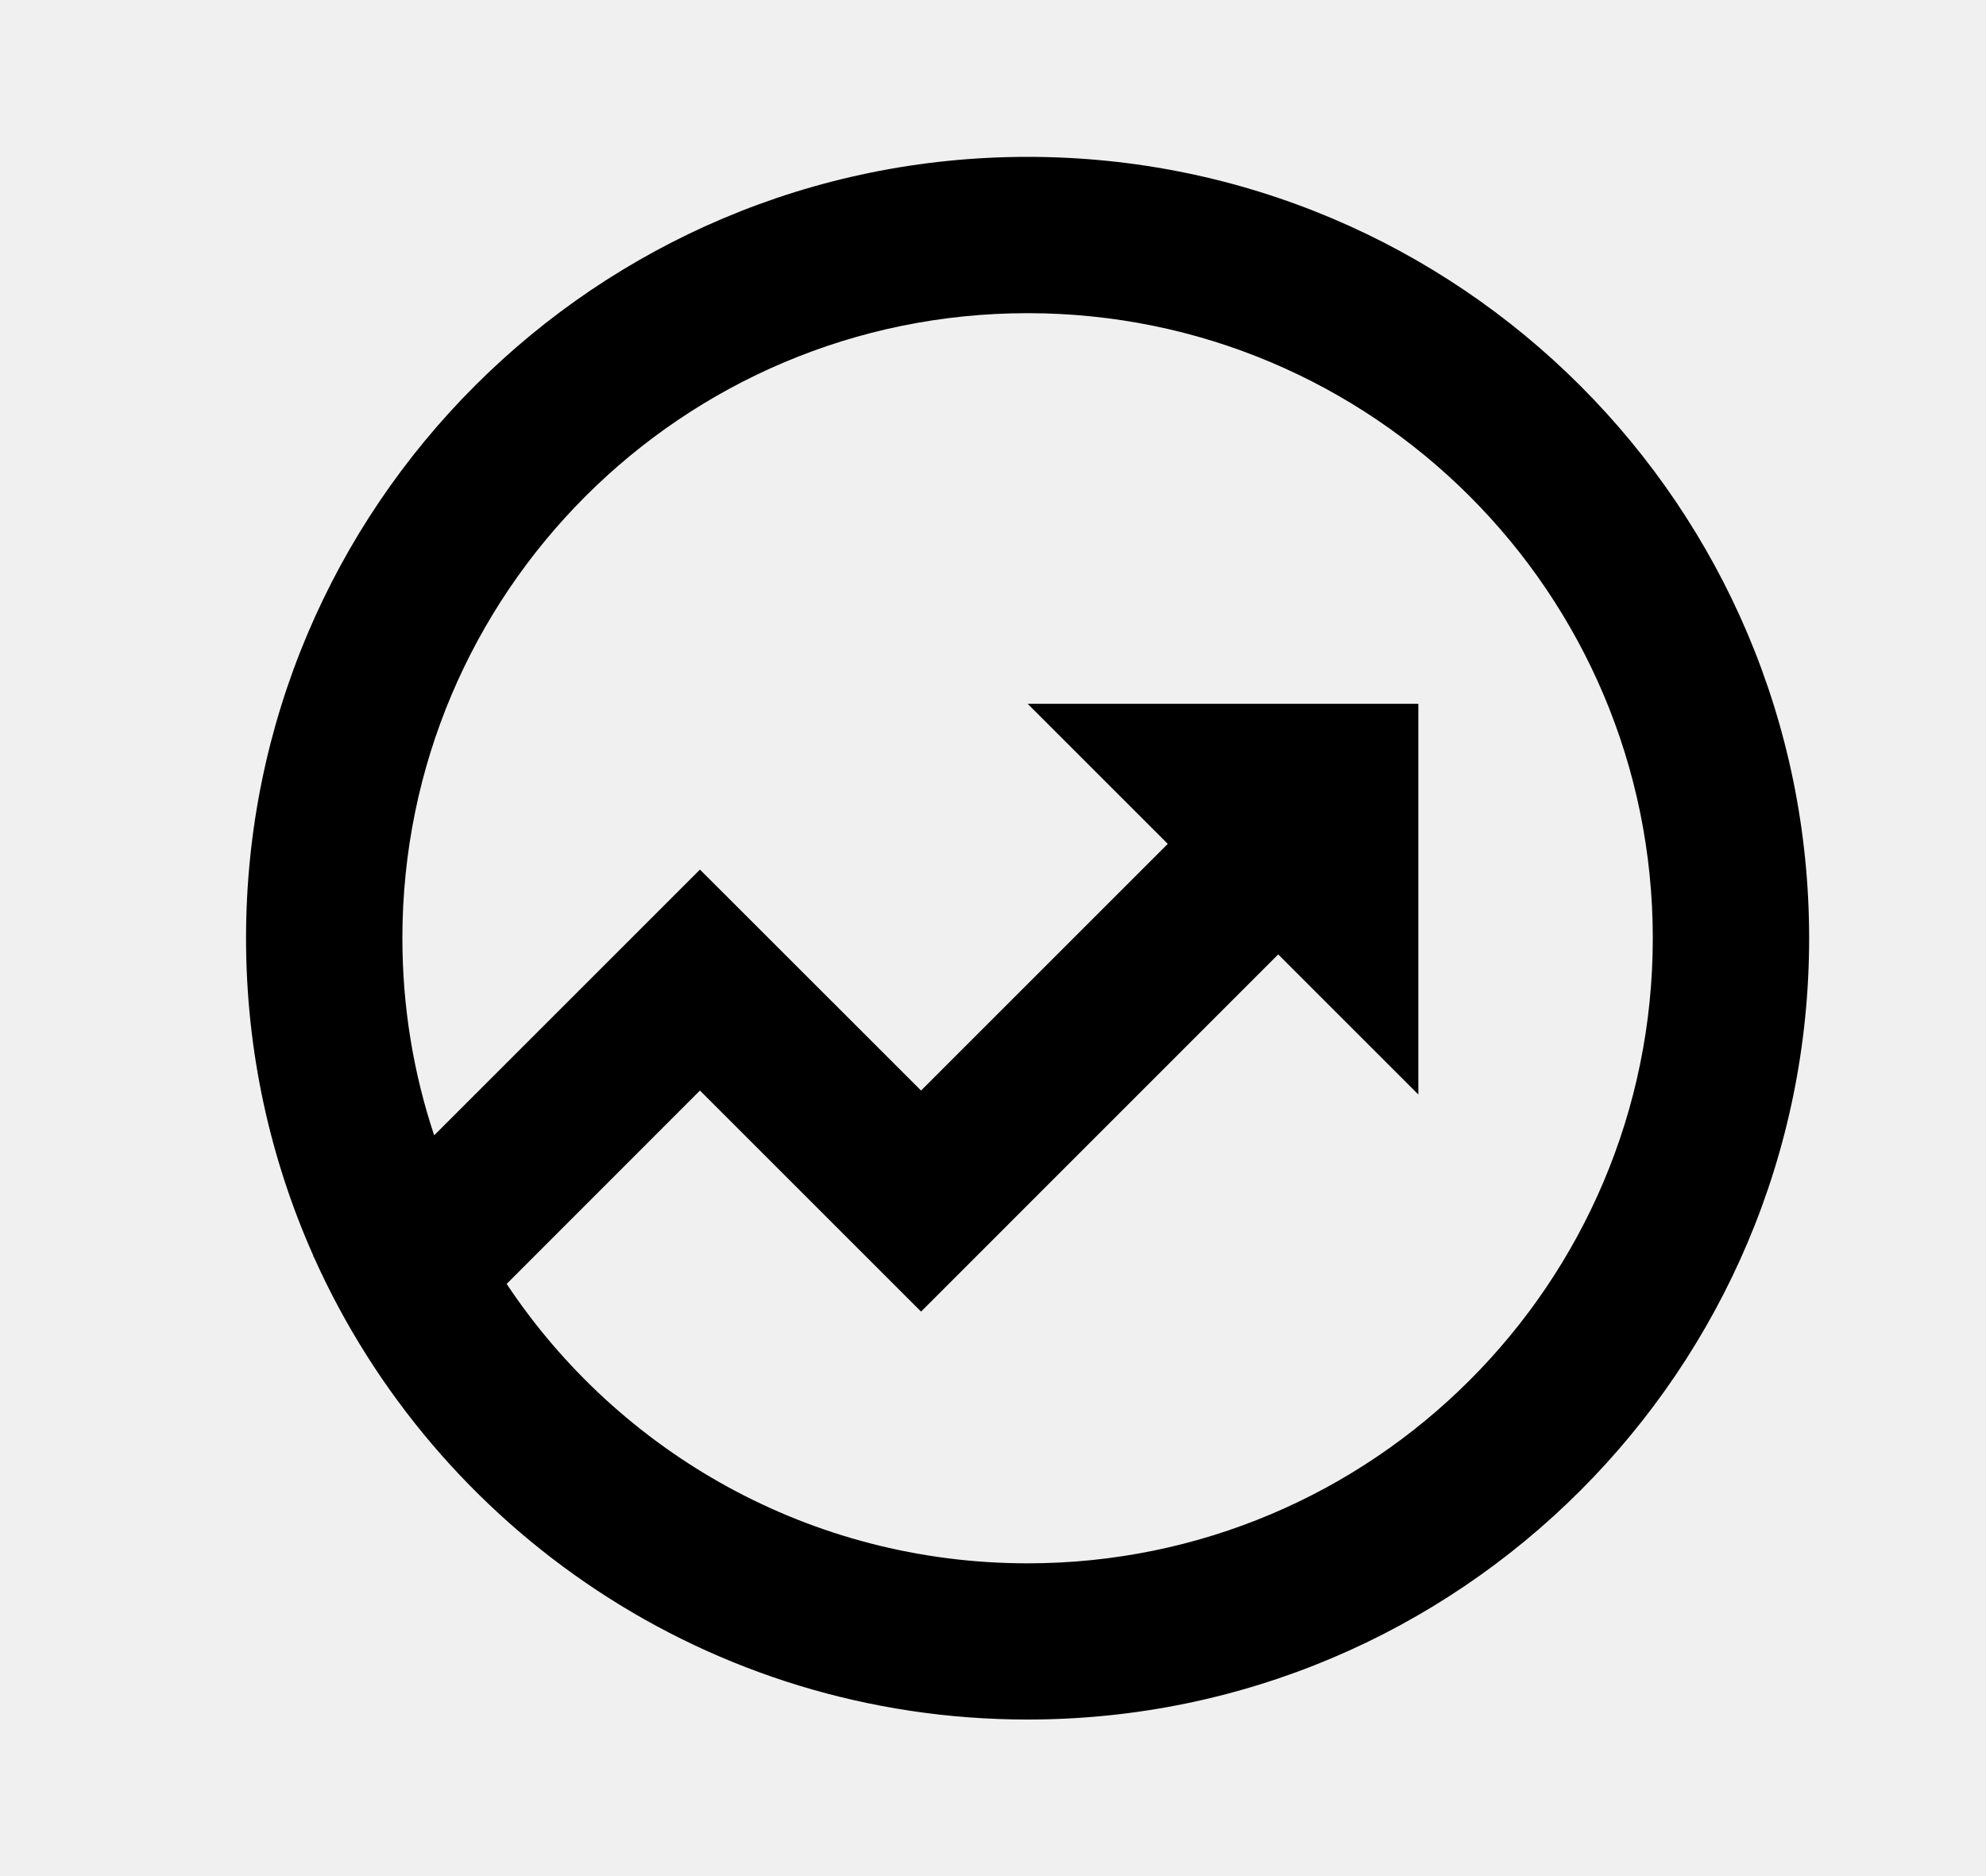
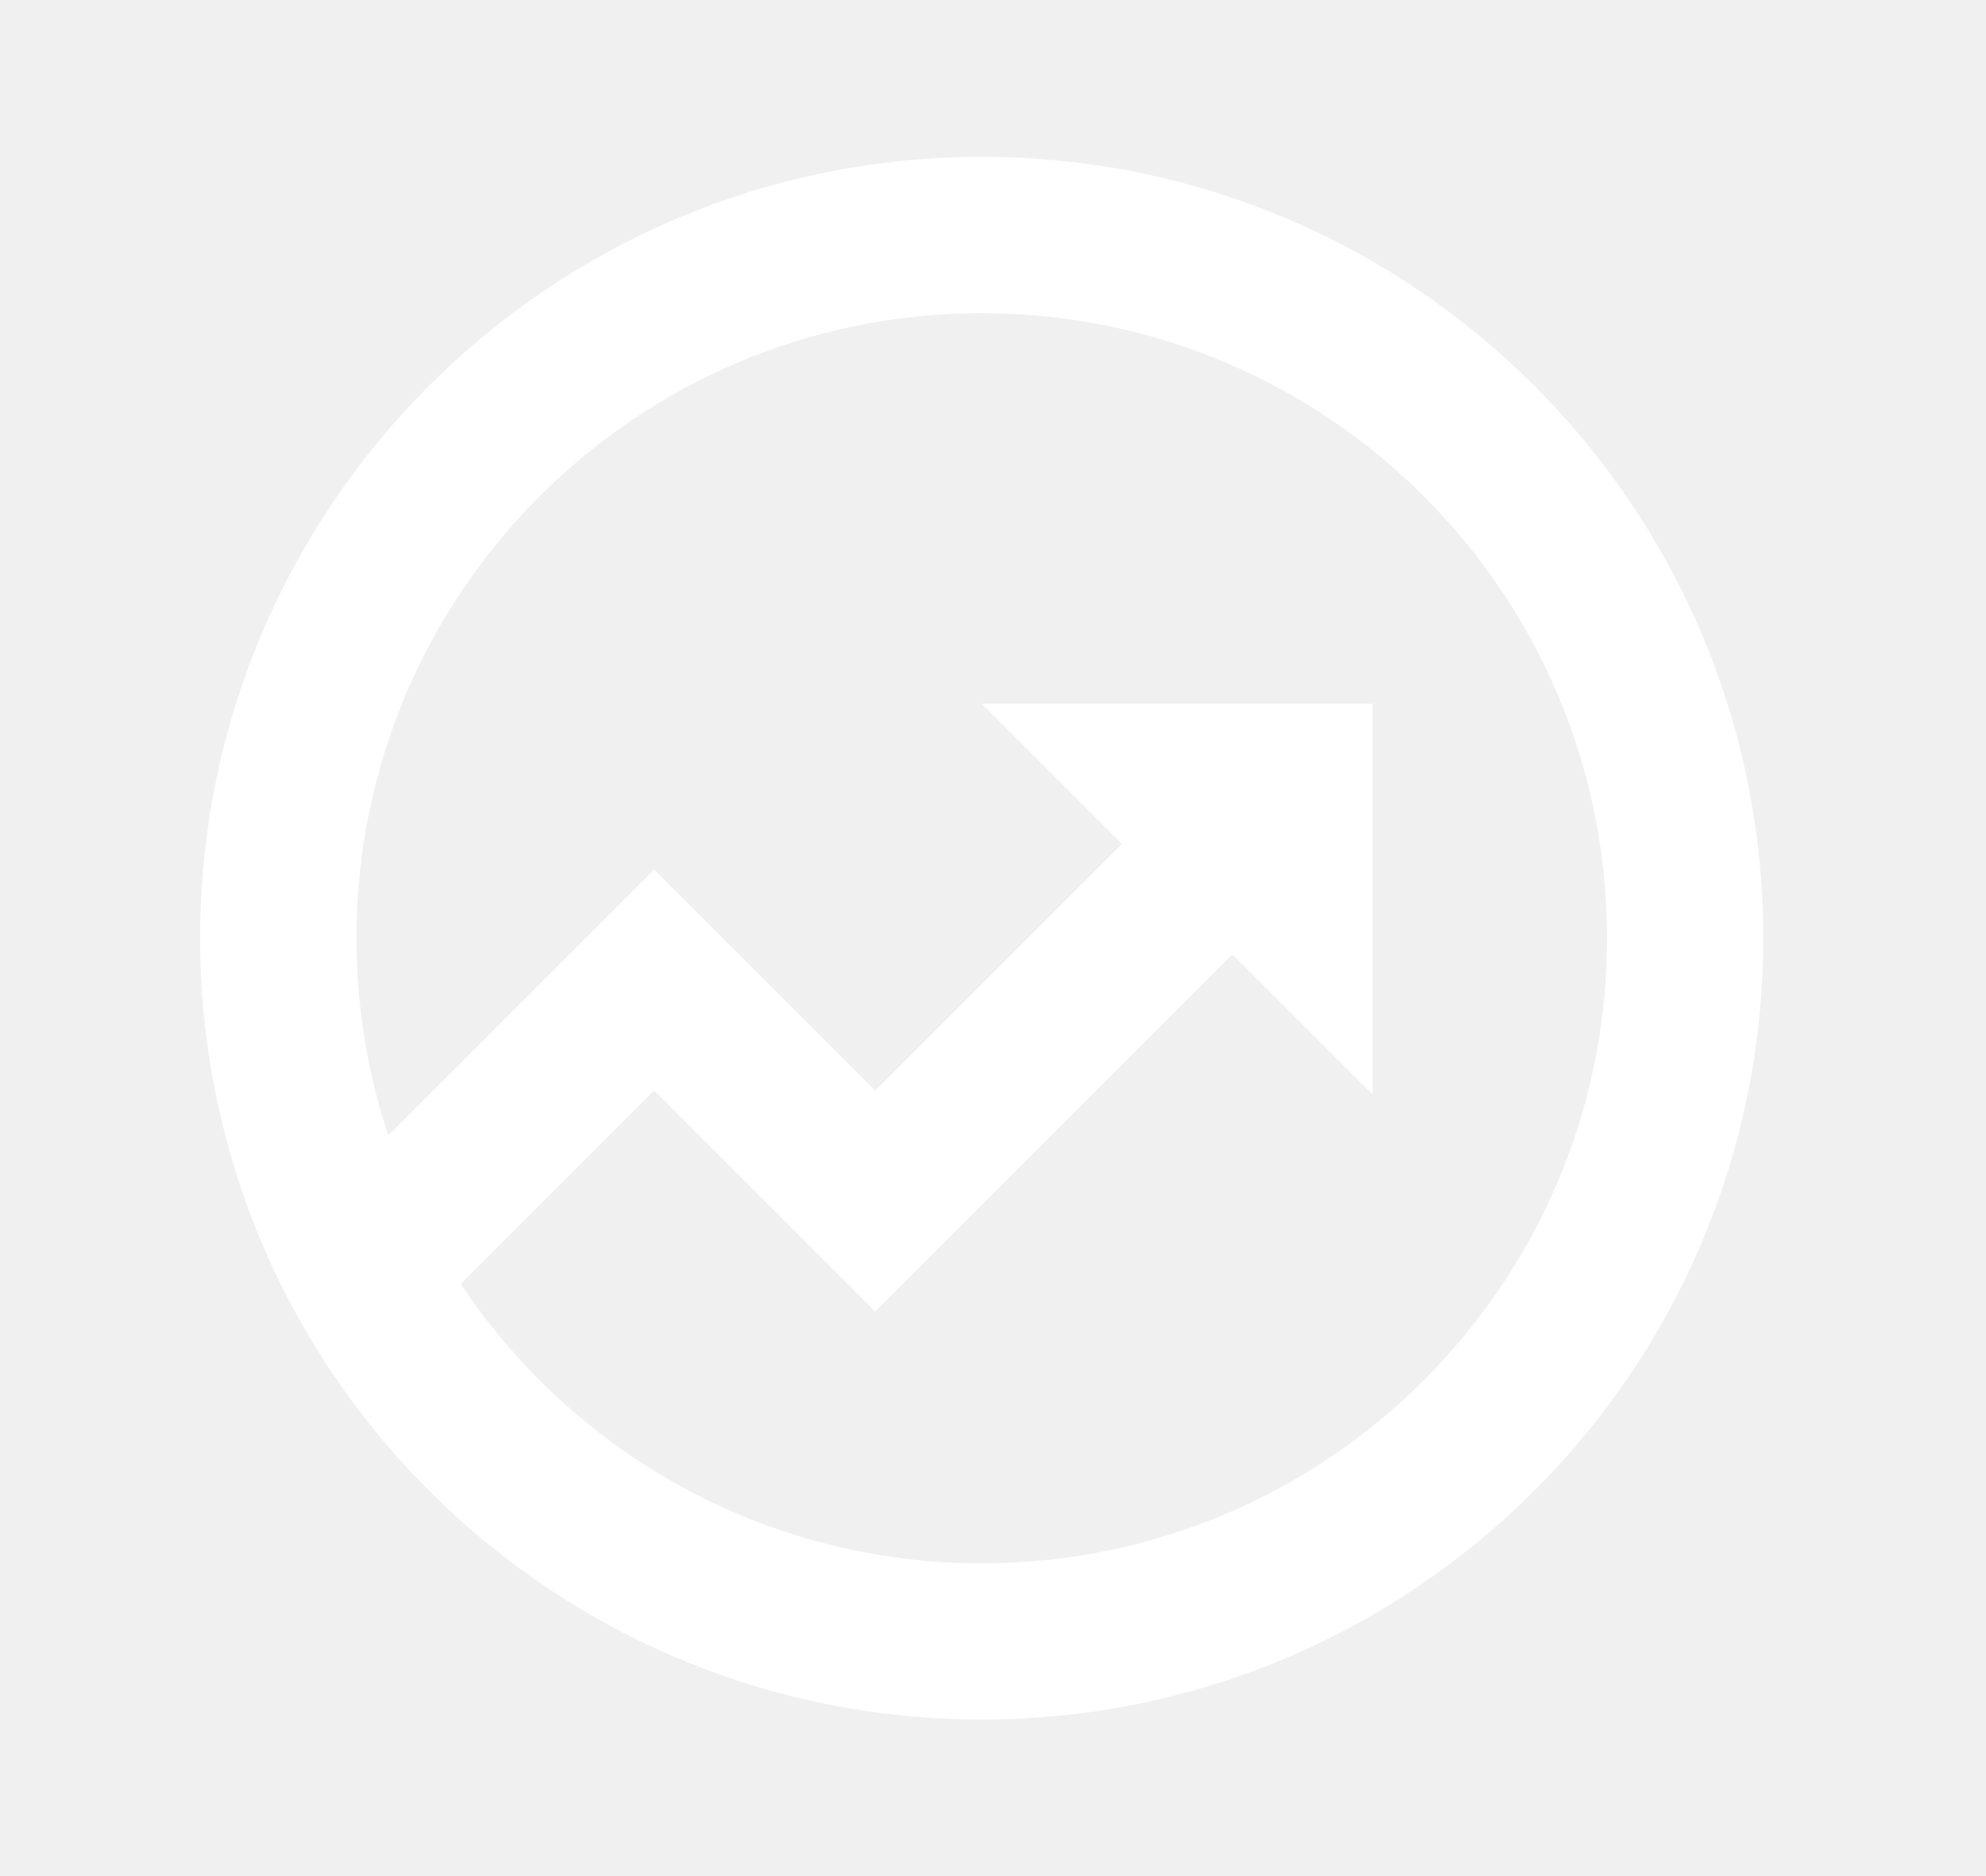
<svg xmlns="http://www.w3.org/2000/svg" width="18" height="17" viewBox="0 0 18 17" fill="none">
-   <path d="M3.935 10.292L6.344 7.883L8.348 9.886L10.584 7.65L9.314 6.38H12.855V9.922L11.585 8.652L8.348 11.89L6.344 9.886L4.592 11.639C5.607 13.166 7.343 14.172 9.314 14.172C12.443 14.172 14.98 11.635 14.98 8.505C14.98 5.376 12.443 2.839 9.314 2.839C6.184 2.839 3.647 5.376 3.647 8.505C3.647 9.13 3.748 9.73 3.935 10.292ZM2.845 11.396L2.838 11.389L2.841 11.386C2.449 10.506 2.23 9.531 2.23 8.505C2.23 4.593 5.402 1.422 9.314 1.422C13.226 1.422 16.397 4.593 16.397 8.505C16.397 12.417 13.226 15.588 9.314 15.588C6.431 15.588 3.951 13.867 2.845 11.396Z" fill="black" />
+   <path d="M3.519 10.292L5.928 7.883L7.932 9.886L10.168 7.65L8.898 6.38H12.44V9.922L11.169 8.652L7.932 11.89L5.928 9.886L4.176 11.639C5.191 13.166 6.927 14.172 8.898 14.172C12.027 14.172 14.565 11.635 14.565 8.505C14.565 5.376 12.027 2.839 8.898 2.839C5.768 2.839 3.231 5.376 3.231 8.505C3.231 9.13 3.332 9.73 3.519 10.292ZM2.429 11.396L2.422 11.389L2.425 11.386C2.033 10.506 1.814 9.531 1.814 8.505C1.814 4.593 4.986 1.422 8.898 1.422C12.81 1.422 15.981 4.593 15.981 8.505C15.981 12.417 12.81 15.588 8.898 15.588C6.015 15.588 3.535 13.867 2.429 11.396Z" fill="white" />
</svg>
